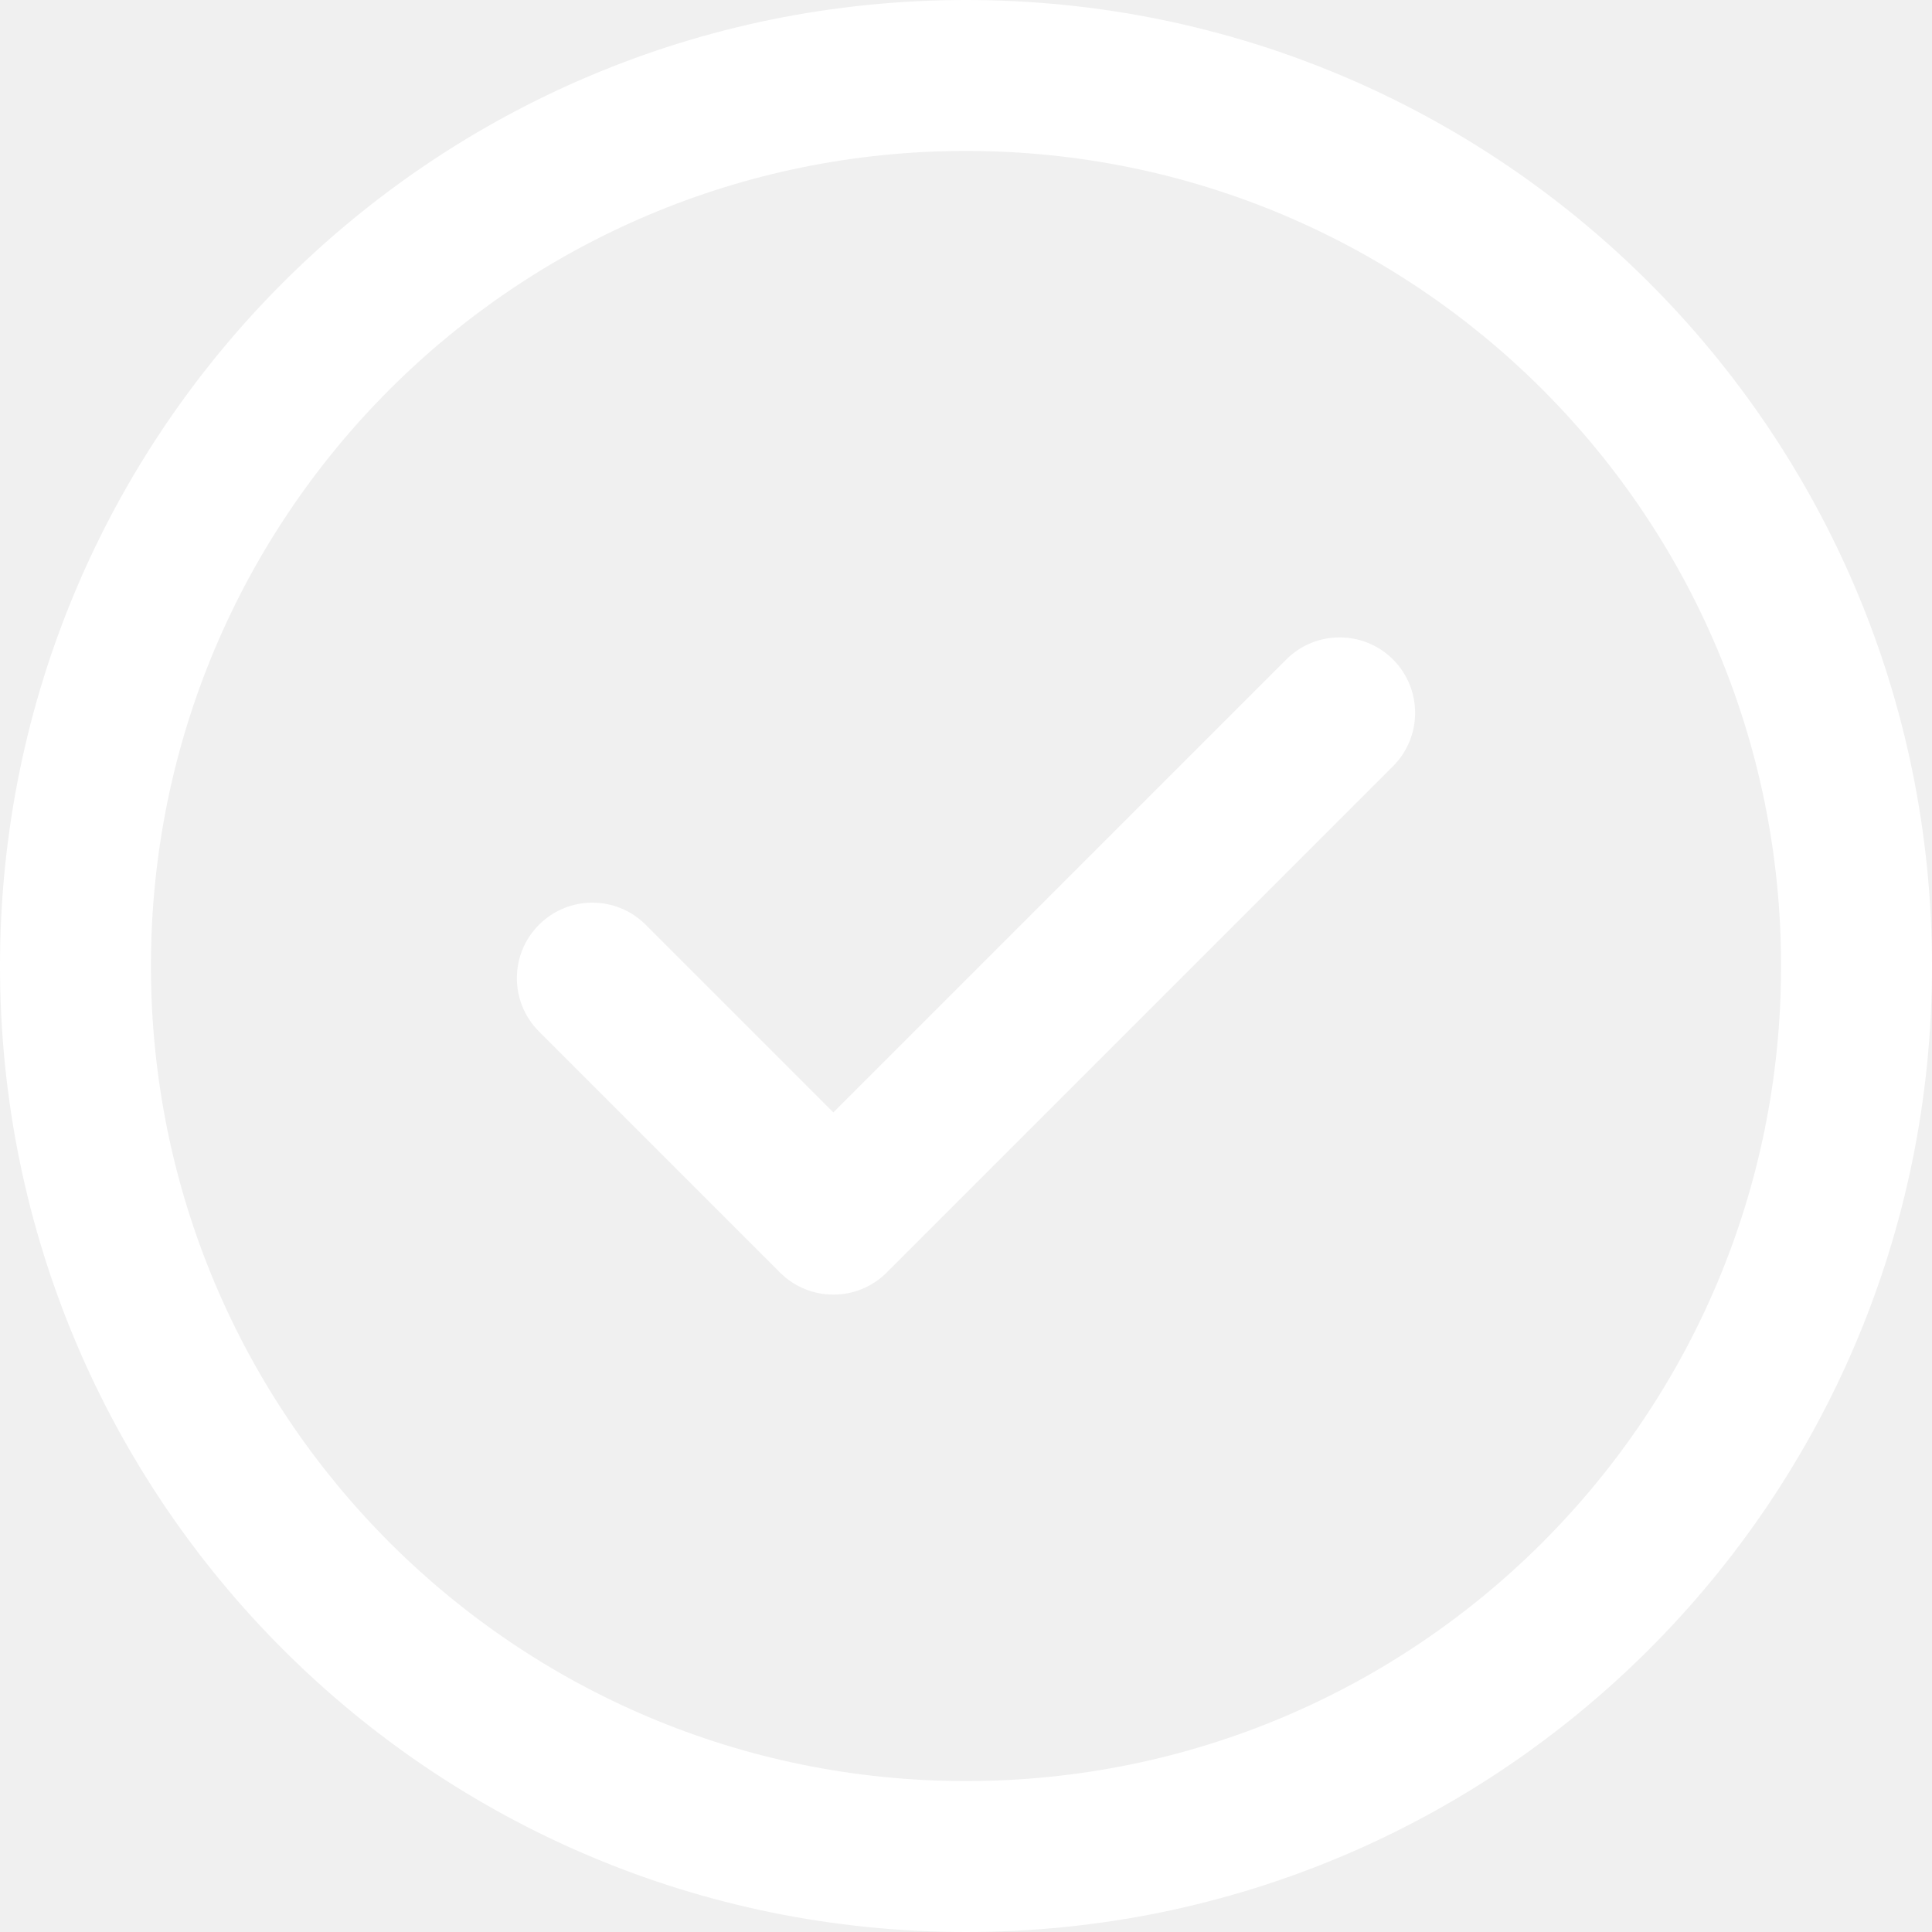
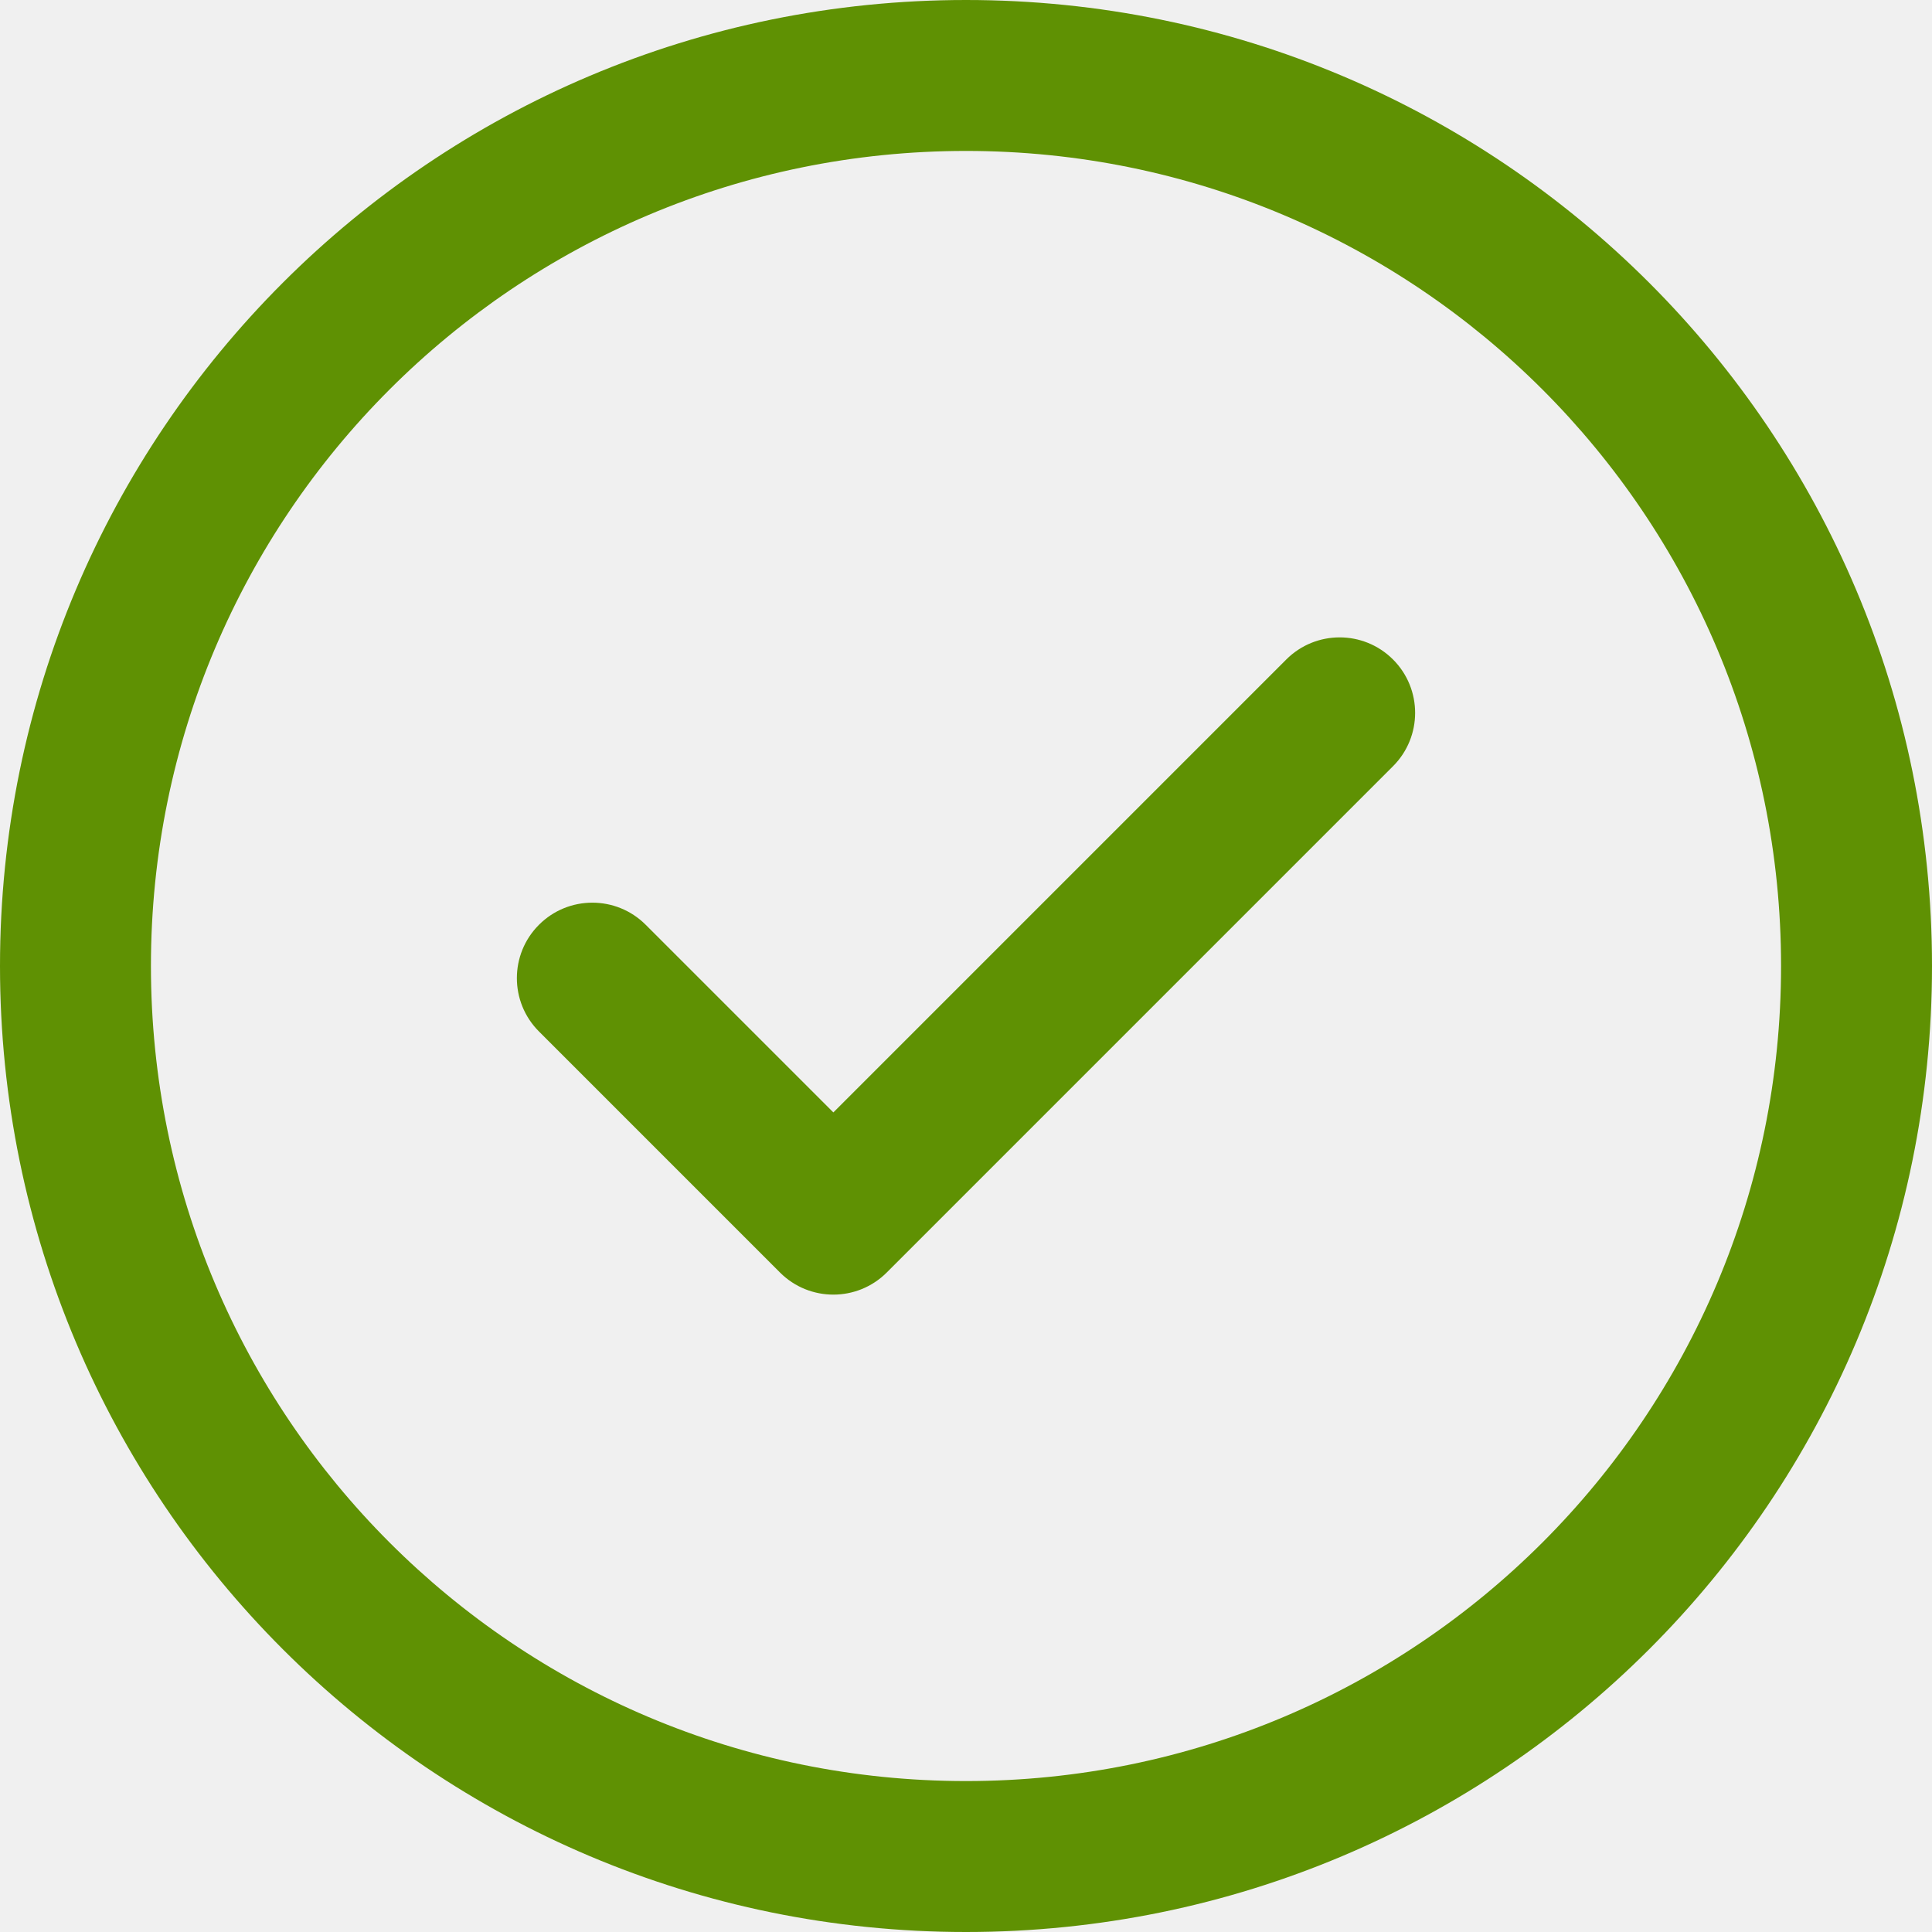
- <svg xmlns="http://www.w3.org/2000/svg" height="512pt" fill="#fff" viewBox="0 0 512 512" width="512pt">
+ <svg xmlns="http://www.w3.org/2000/svg" height="512pt" fill="#5f9103" viewBox="0 0 512 512" width="512pt">
  <path d="m369.164 174.77c7.812 7.812 7.812 20.477 0 28.285l-134.172 134.176c-7.812 7.809-20.473 7.809-28.285 0l-63.871-63.875c-7.812-7.809-7.812-20.473 0-28.281 7.809-7.812 20.473-7.812 28.281 0l49.73 49.73 120.031-120.035c7.812-7.809 20.477-7.809 28.285 0zm142.836 81.23c0 141.504-114.516 256-256 256-141.504 0-256-114.516-256-256 0-141.504 114.516-256 256-256 141.504 0 256 114.516 256 256zm-40 0c0-119.395-96.621-216-216-216-119.395 0-216 96.621-216 216 0 119.395 96.621 216 216 216 119.395 0 216-96.621 216-216zm0 0" />
</svg>
